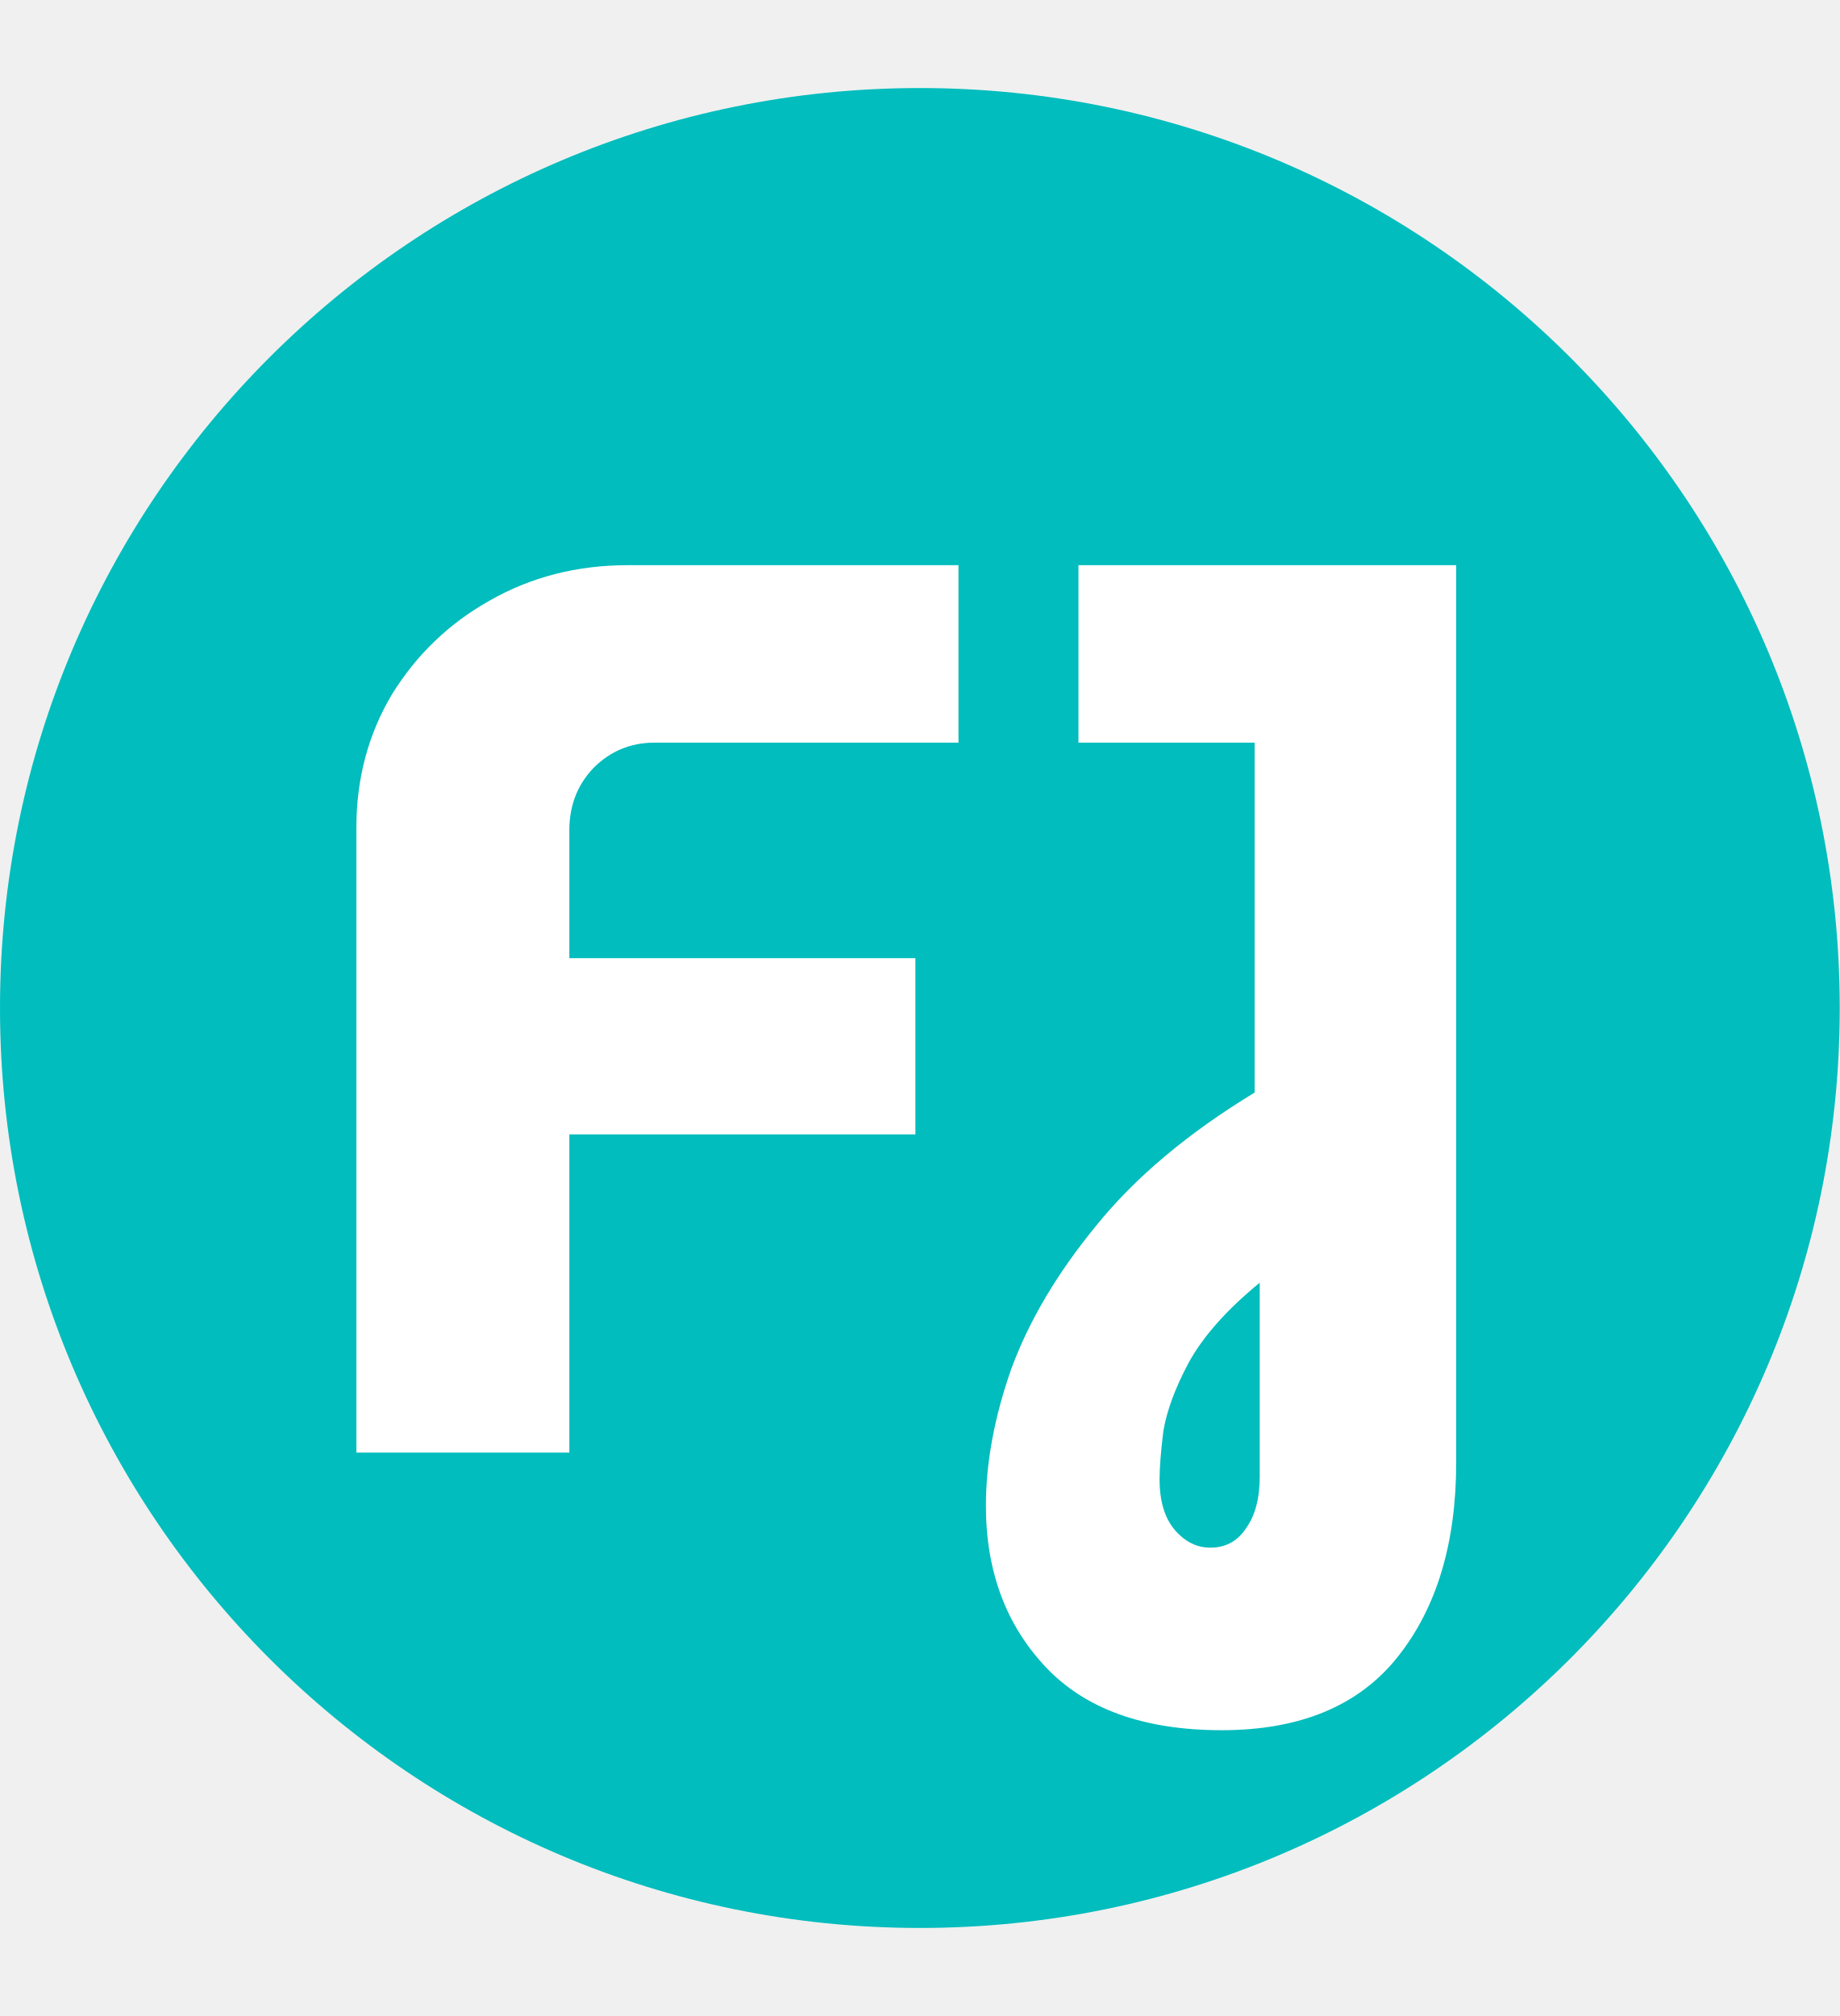
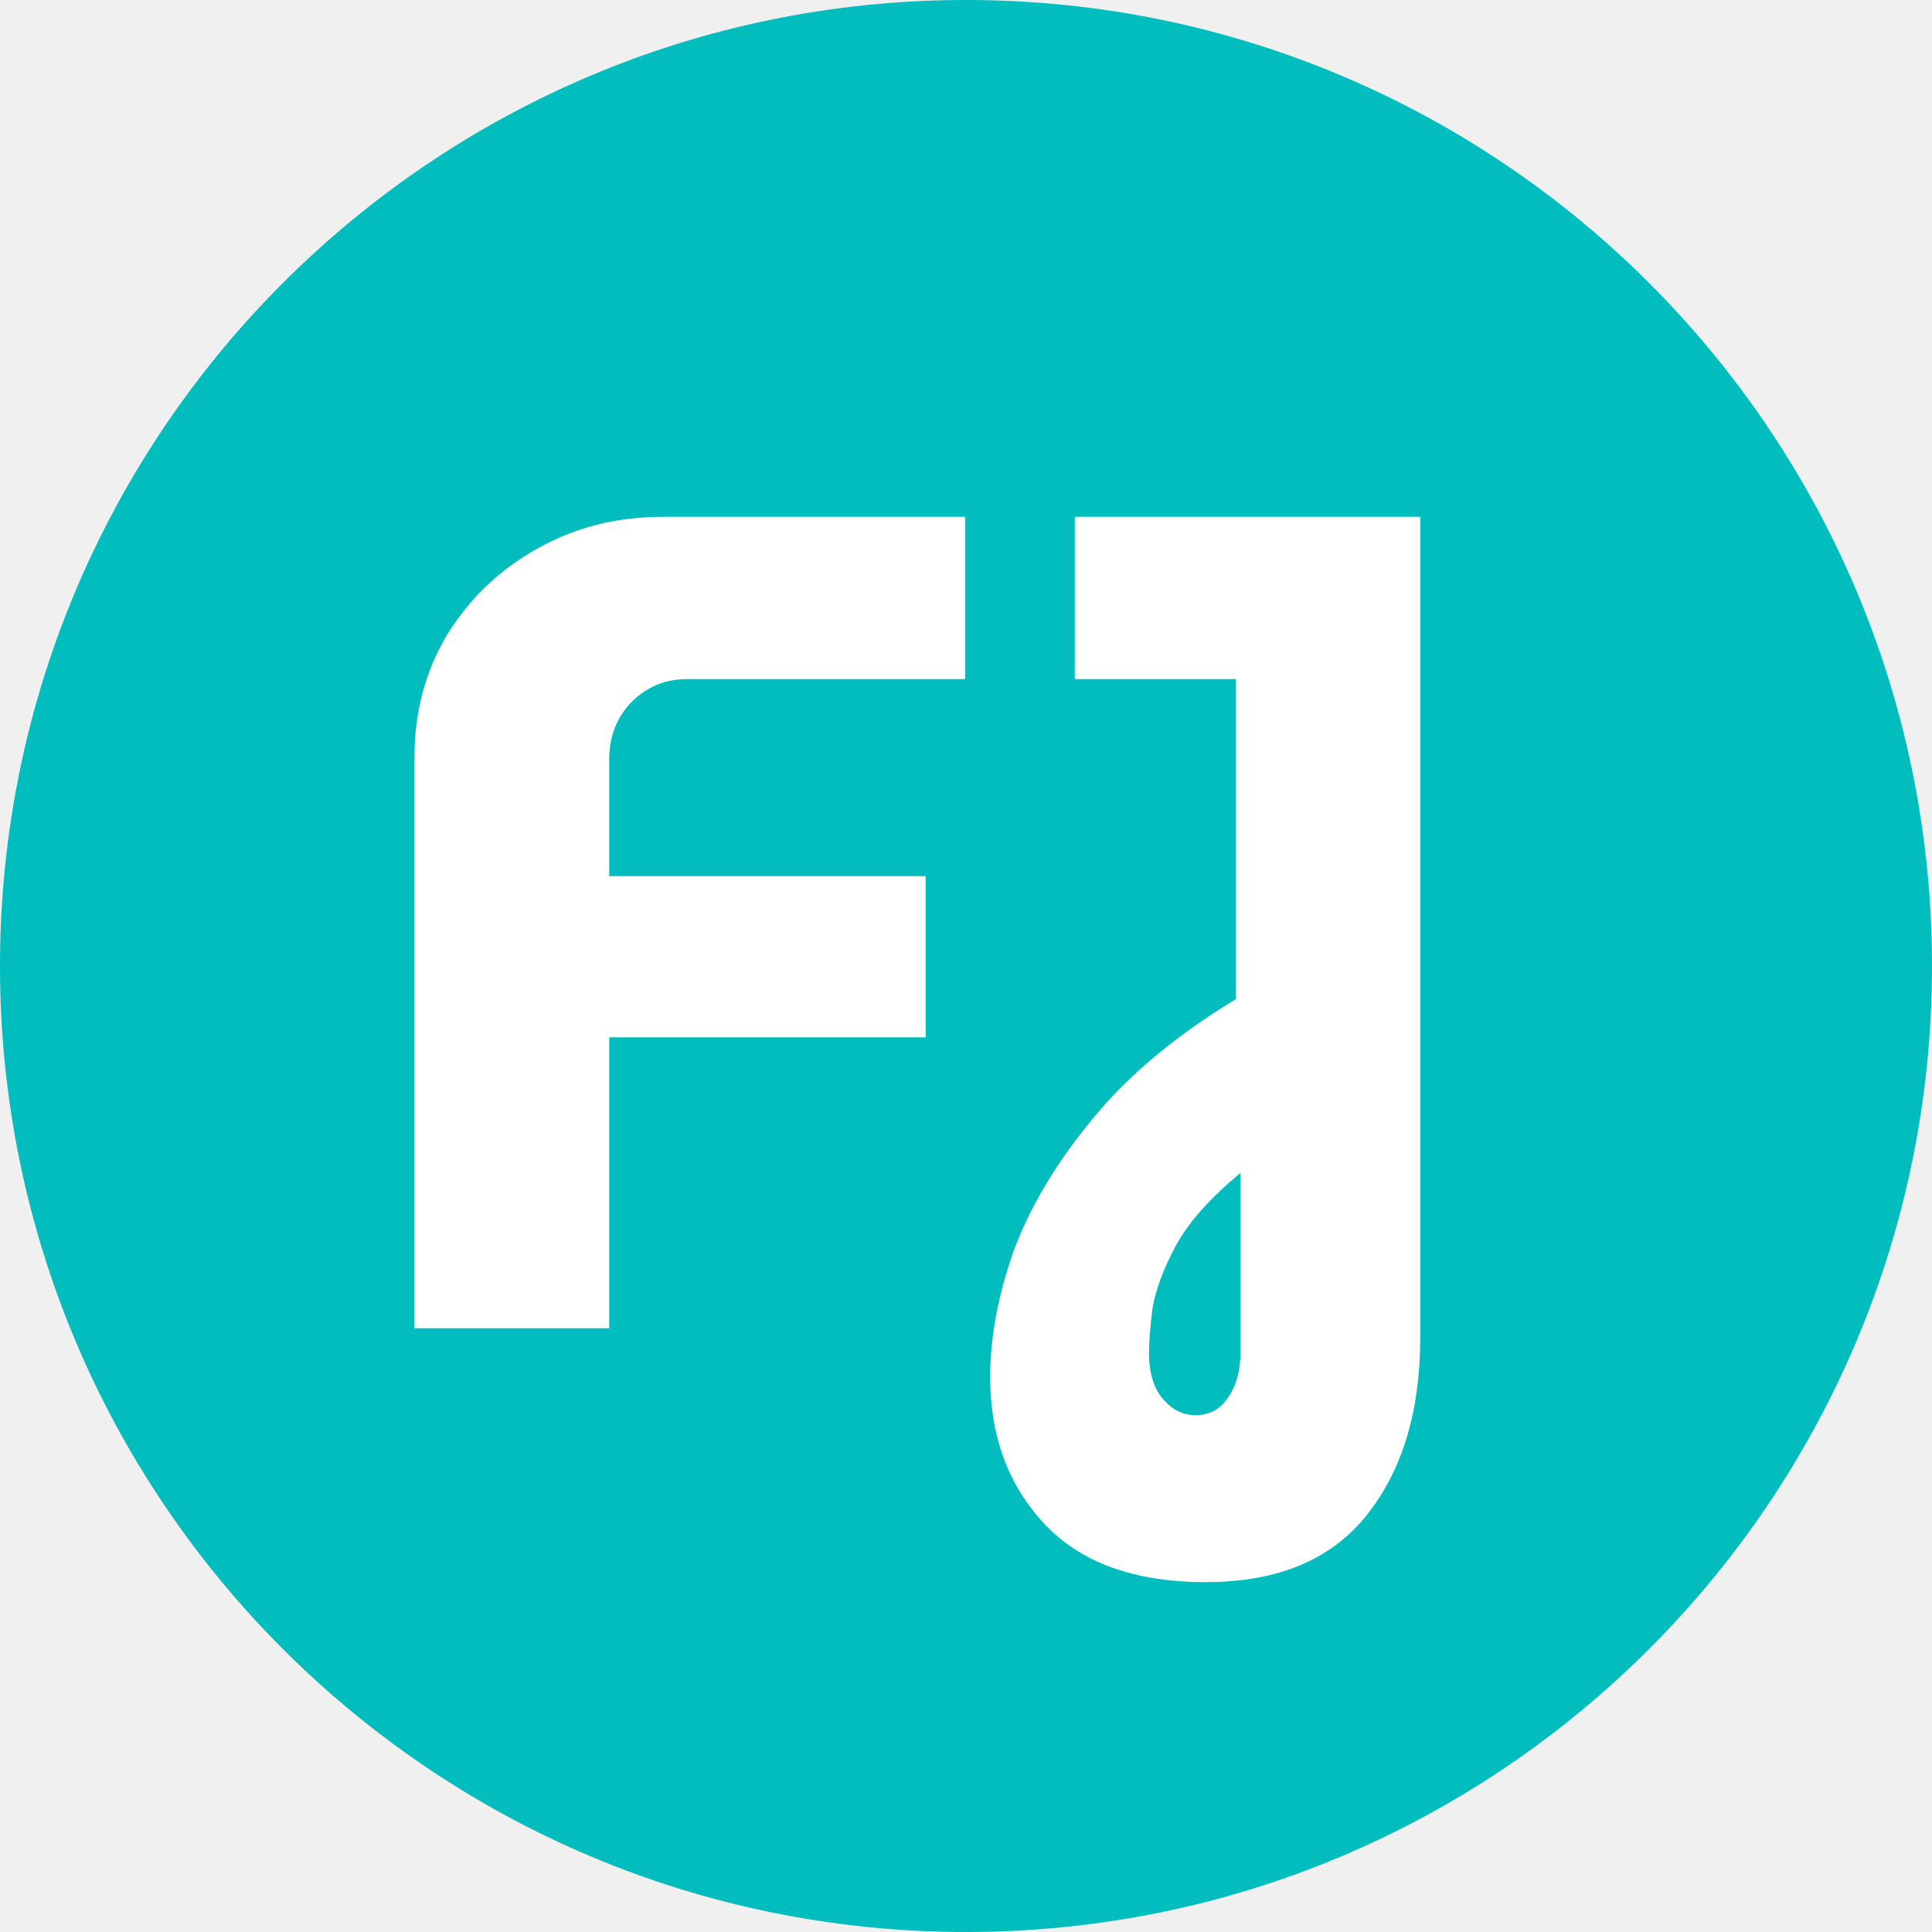
- <svg xmlns="http://www.w3.org/2000/svg" width="209" height="229" viewBox="0 0 209 229" fill="none">
-   <circle cx="104.5" cy="114.5" r="104.5" fill="#02BDBD" />
-   <path d="M40.488 165V94.008C40.488 88.44 41.832 83.4 44.52 78.888C47.304 74.376 51 70.824 55.608 68.232C60.312 65.544 65.544 64.2 71.304 64.2H108.888V84.36H74.328C71.64 84.36 69.336 85.32 67.416 87.24C65.592 89.16 64.68 91.512 64.68 94.296V108.84H103.992V128.856H64.68V165H40.488ZM138.788 196.536C129.956 196.536 123.284 194.136 118.772 189.336C114.26 184.536 112.004 178.44 112.004 171.048C112.004 166.152 112.964 160.968 114.884 155.496C116.9 150.024 120.116 144.6 124.532 139.224C128.948 133.752 134.948 128.712 142.532 124.104V84.36H122.516V64.2H165.428V166.152C165.428 175.272 163.22 182.616 158.804 188.184C154.388 193.752 147.716 196.536 138.788 196.536ZM137.492 175.8C139.22 175.8 140.564 175.08 141.524 173.64C142.58 172.2 143.108 170.232 143.108 167.736V145.704C139.364 148.776 136.676 151.8 135.044 154.776C133.508 157.656 132.548 160.248 132.164 162.552C131.876 164.856 131.732 166.68 131.732 168.024C131.732 170.52 132.308 172.44 133.46 173.784C134.612 175.128 135.956 175.8 137.492 175.8Z" fill="white" />
+ <svg xmlns="http://www.w3.org/2000/svg" width="240" height="240" viewBox="0 0 240 240" fill="none">
+   <circle cx="120" cy="120" r="120" fill="#02BDBD" />
+   <path d="M51.488 165V94.008C51.488 88.44 52.832 83.4 55.52 78.888C58.304 74.376 62 70.824 66.608 68.232C71.312 65.544 76.544 64.2 82.304 64.2H119.888V84.36H85.328C82.64 84.36 80.336 85.32 78.416 87.24C76.592 89.16 75.68 91.512 75.68 94.296V108.84H114.992V128.856H75.68V165H51.488ZM149.788 196.536C140.956 196.536 134.284 194.136 129.772 189.336C125.26 184.536 123.004 178.44 123.004 171.048C123.004 166.152 123.964 160.968 125.884 155.496C127.9 150.024 131.116 144.6 135.532 139.224C139.948 133.752 145.948 128.712 153.532 124.104V84.36H133.516V64.2H176.428V166.152C176.428 175.272 174.22 182.616 169.804 188.184C165.388 193.752 158.716 196.536 149.788 196.536ZM148.492 175.8C150.22 175.8 151.564 175.08 152.524 173.64C153.58 172.2 154.108 170.232 154.108 167.736V145.704C150.364 148.776 147.676 151.8 146.044 154.776C144.508 157.656 143.548 160.248 143.164 162.552C142.876 164.856 142.732 166.68 142.732 168.024C142.732 170.52 143.308 172.44 144.46 173.784C145.612 175.128 146.956 175.8 148.492 175.8Z" fill="white" />
</svg>
